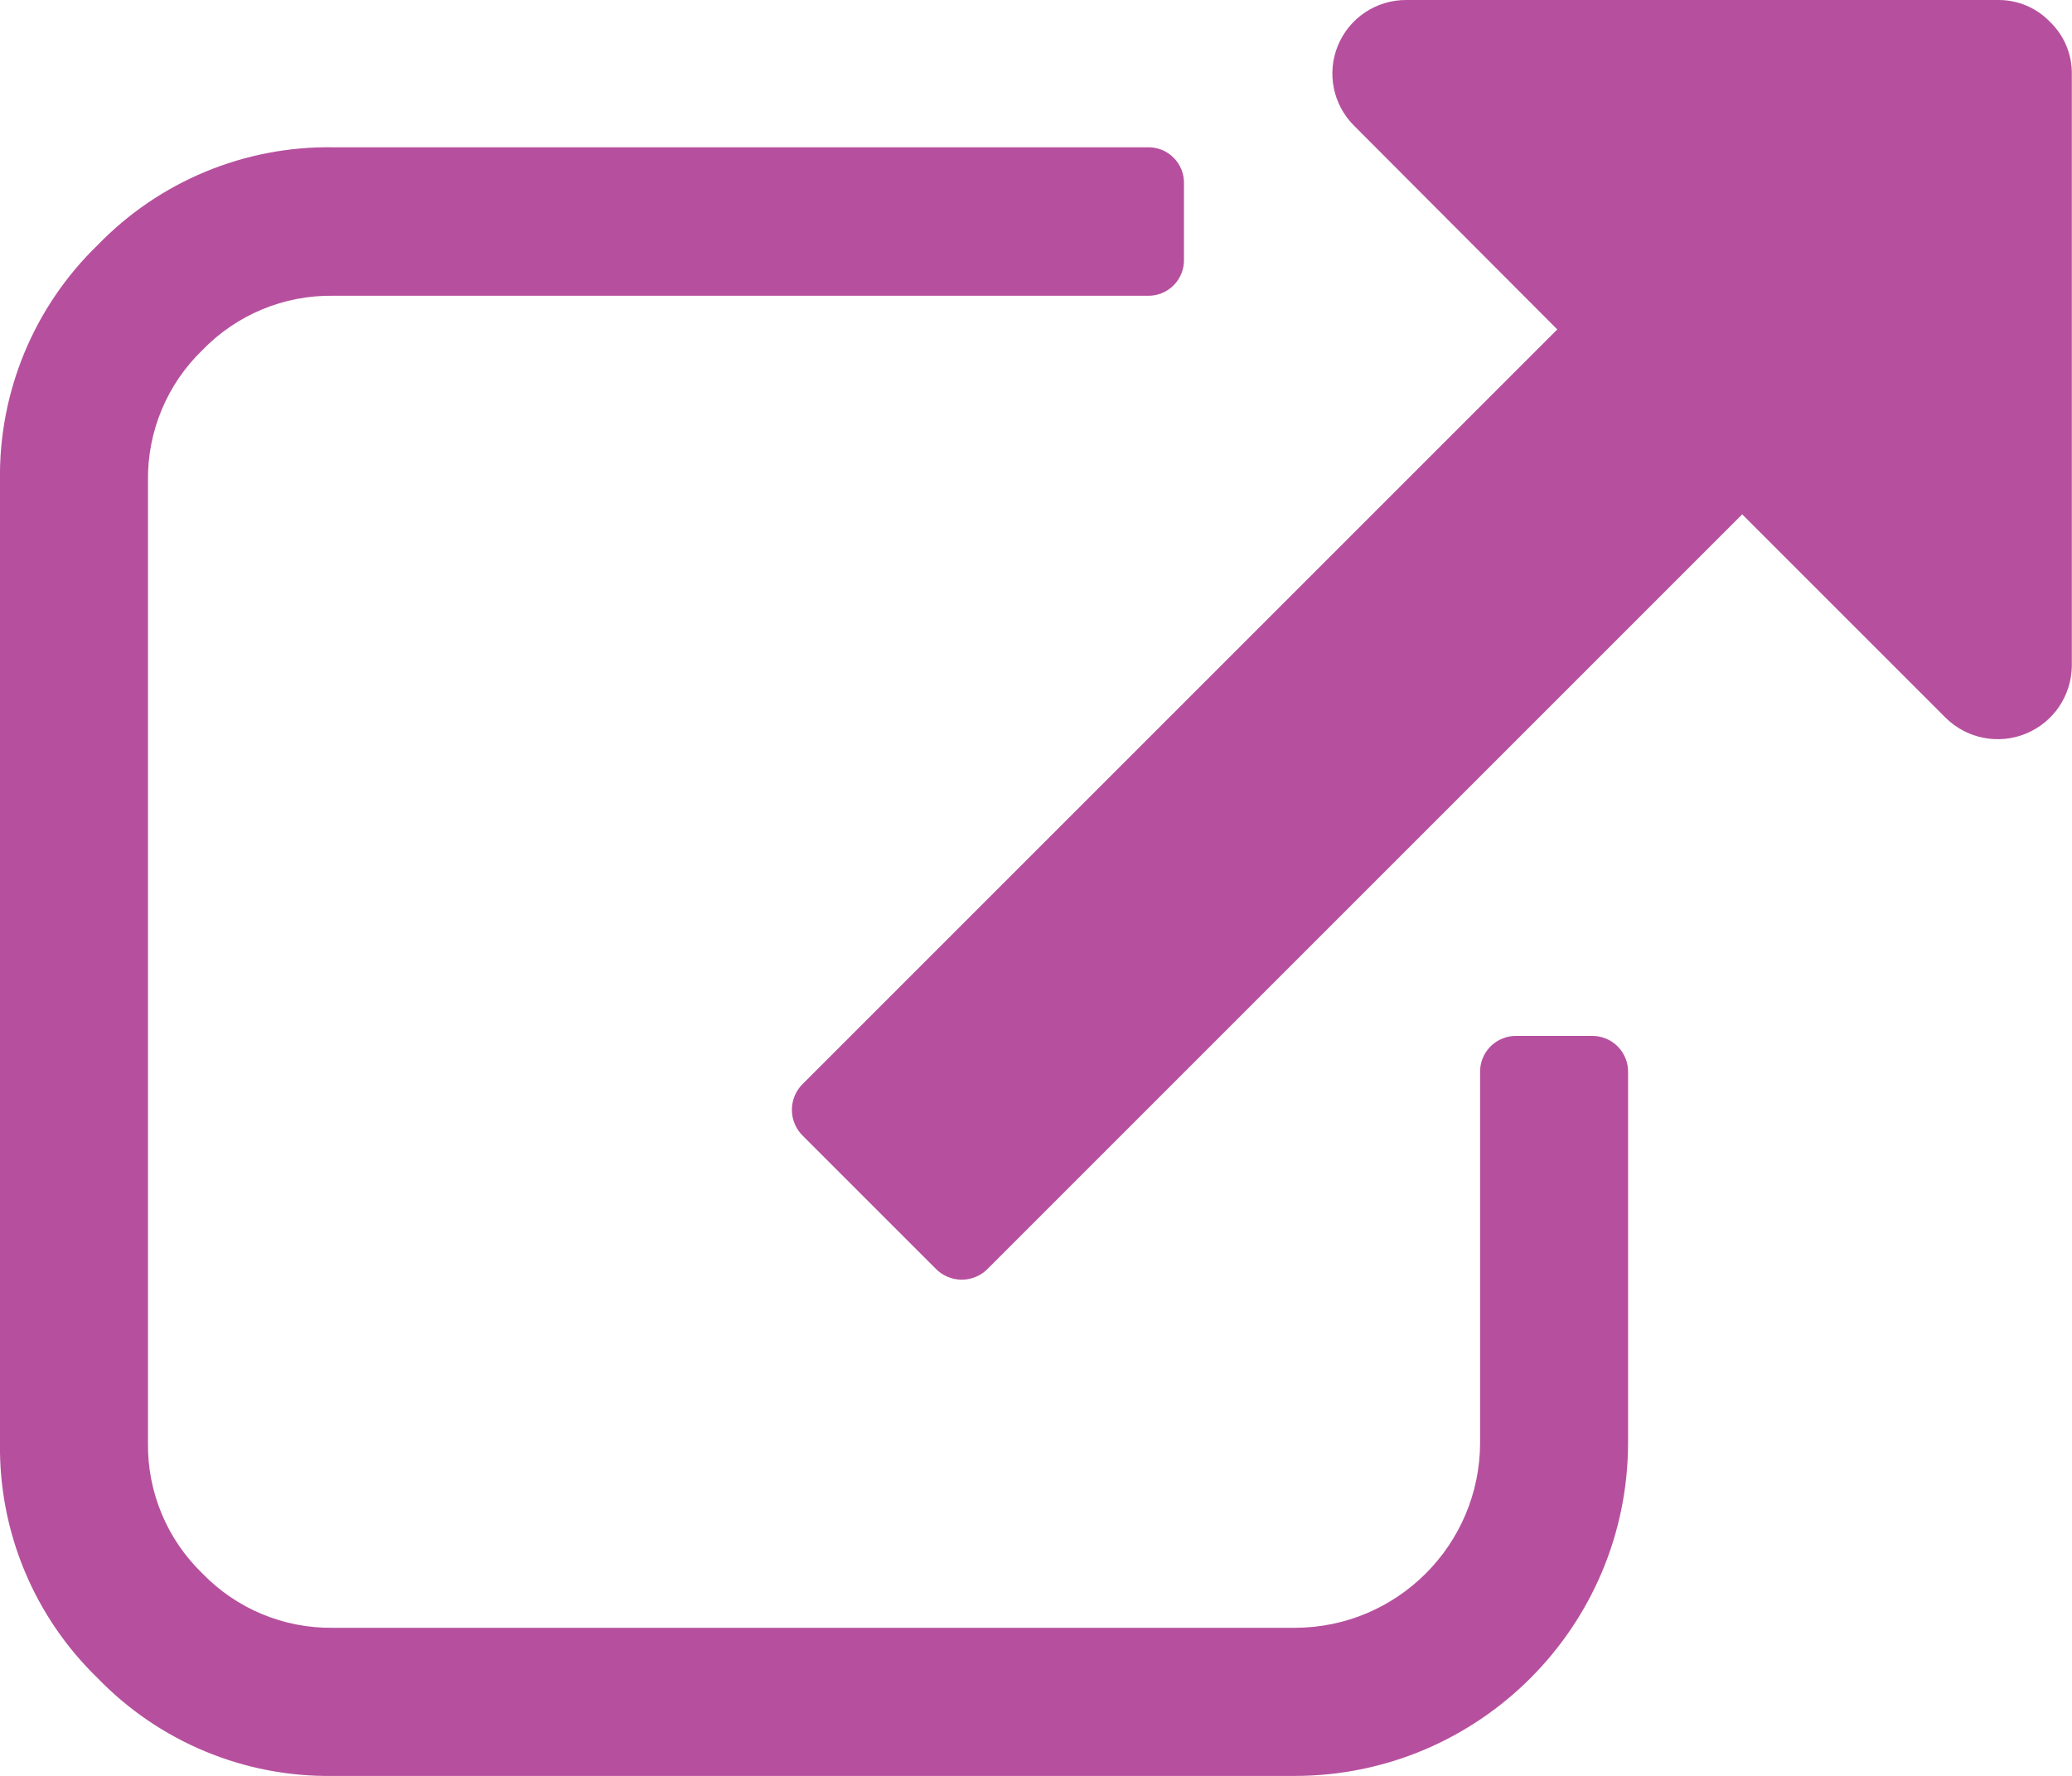
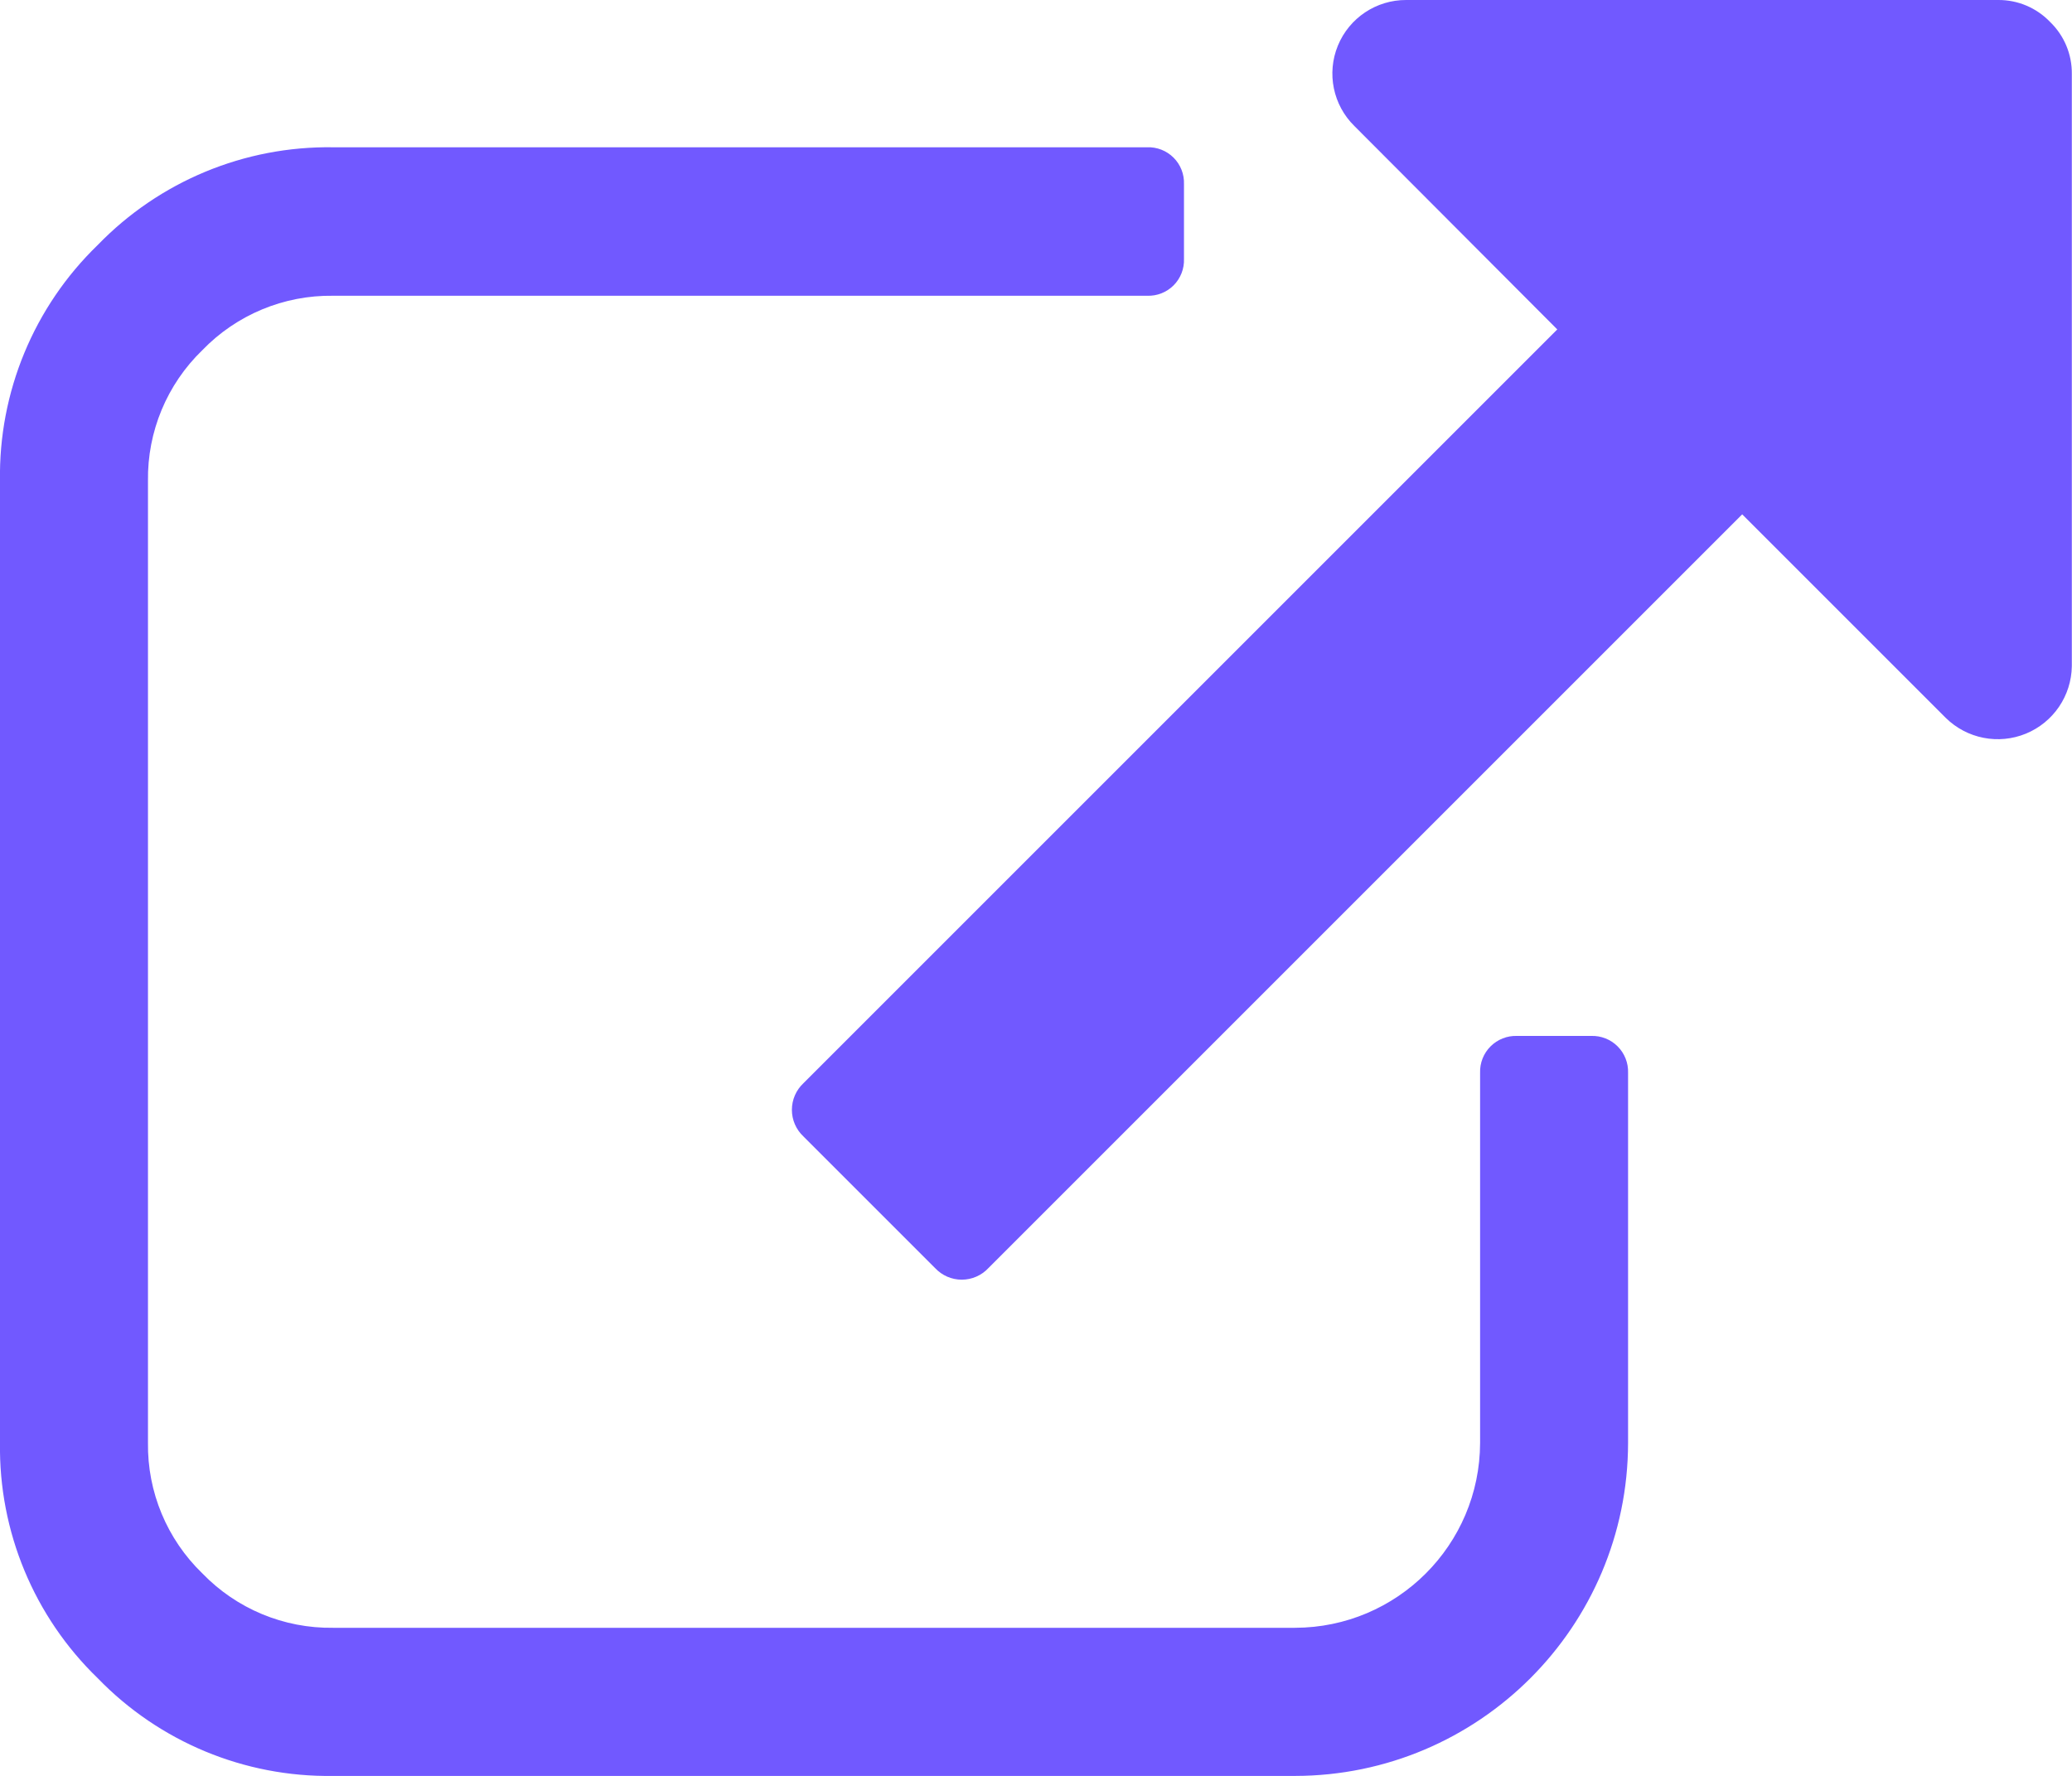
<svg xmlns="http://www.w3.org/2000/svg" id="broken-link" width="12" height="10.286" viewBox="0 0 12 10.286">
  <defs>
-     <style>.cls-1{fill:#b6509e}</style>
+     <style>.cls-1{fill:#7159ff}</style>
  </defs>
  <g id="Group_31589">
    <path id="Path_10751" d="M9.214 78.233h-.428a.207.207 0 00-.214.214v2.143A1.074 1.074 0 017.5 81.661H1.929a1.032 1.032 0 01-.757-.315 1.032 1.032 0 01-.315-.757v-5.571a1.032 1.032 0 01.315-.757 1.032 1.032 0 01.757-.315h4.714a.206.206 0 00.214-.214V73.3a.206.206 0 00-.214-.214H1.929a1.858 1.858 0 00-1.363.566A1.858 1.858 0 000 75.019v5.571a1.857 1.857 0 00.566 1.363 1.858 1.858 0 001.363.566H7.5a1.932 1.932 0 001.929-1.929v-2.143a.207.207 0 00-.214-.214z" class="cls-1" transform="translate(0 -72.233)" />
    <path id="Path_10752" d="M202.854 36.674a.412.412 0 00-.3-.127h-3.429a.426.426 0 00-.3.73L200 38.455l-4.366 4.366a.211.211 0 000 .308l.763.763a.211.211 0 00.308 0l4.366-4.366 1.179 1.179a.429.429 0 00.73-.3v-3.429a.412.412 0 00-.126-.302z" class="cls-1" transform="translate(-190.981 -36.547)" />
  </g>
</svg>
